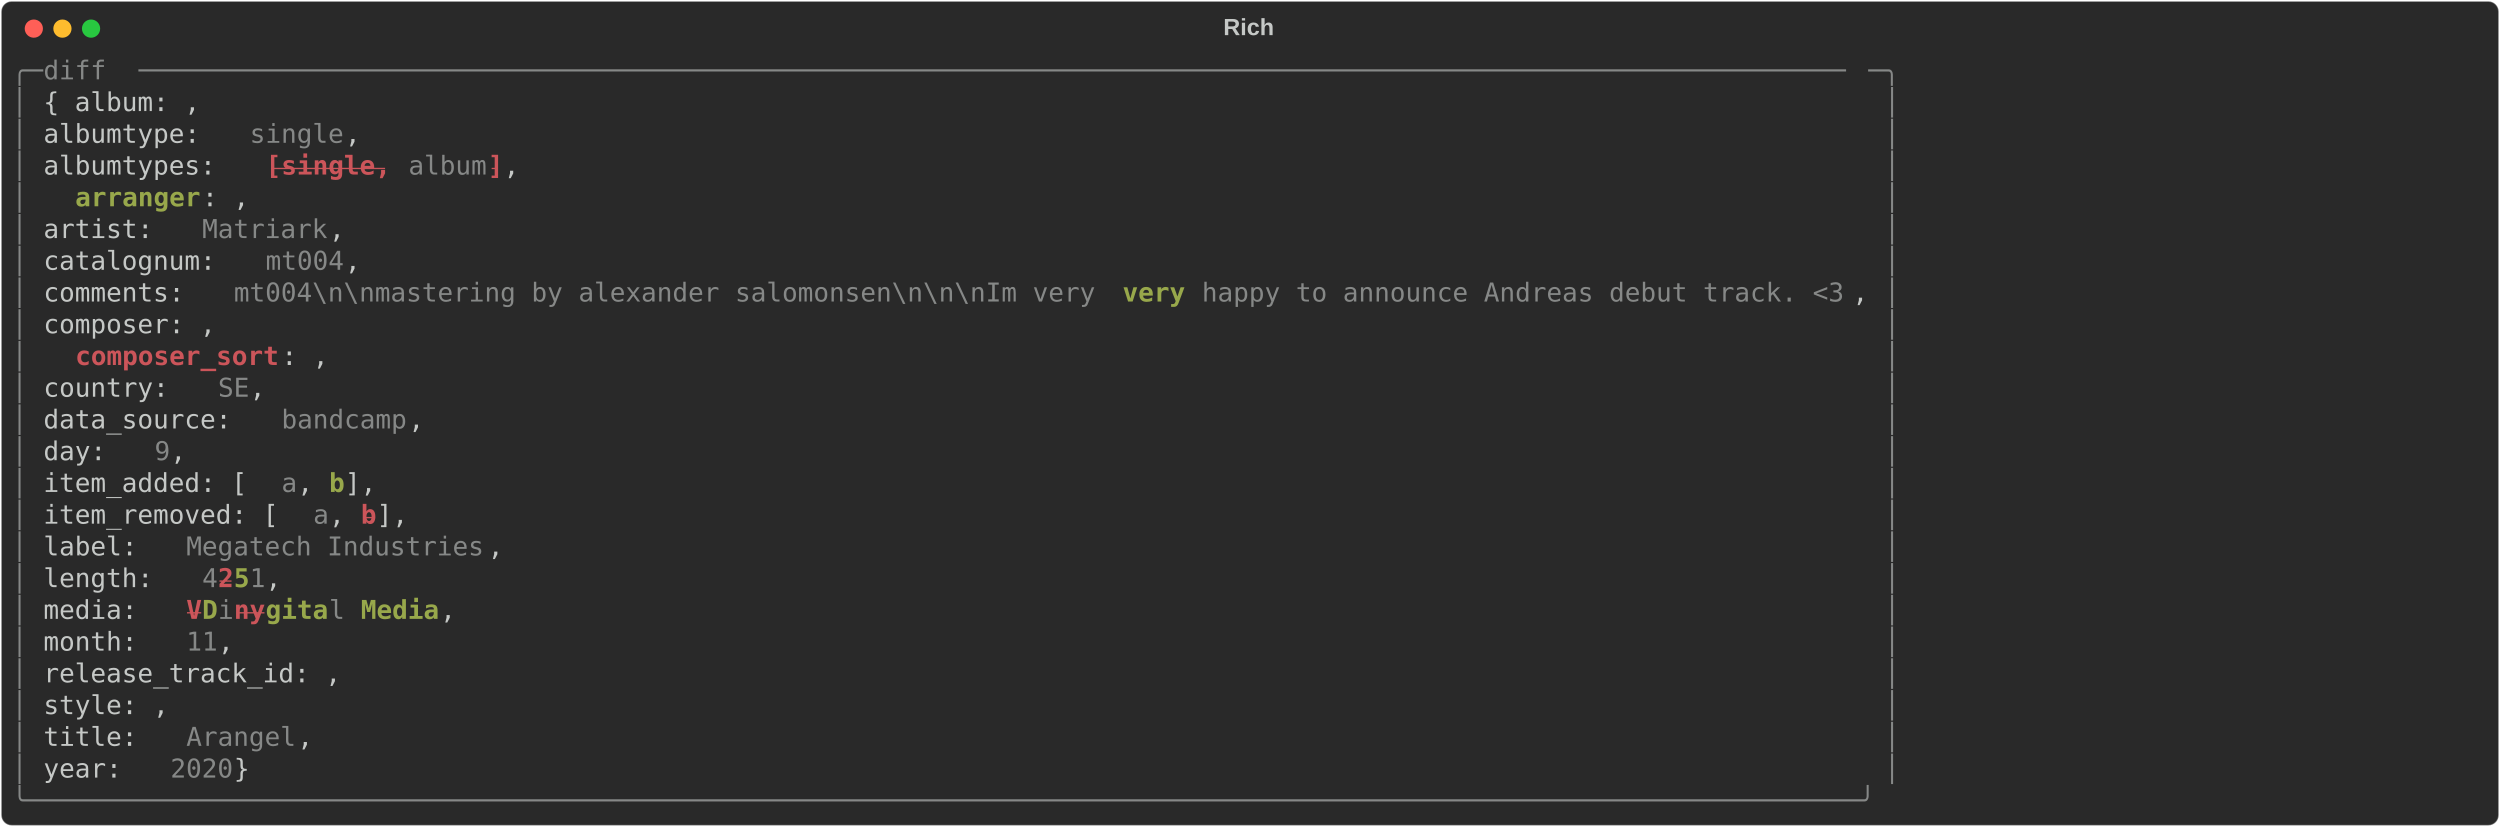
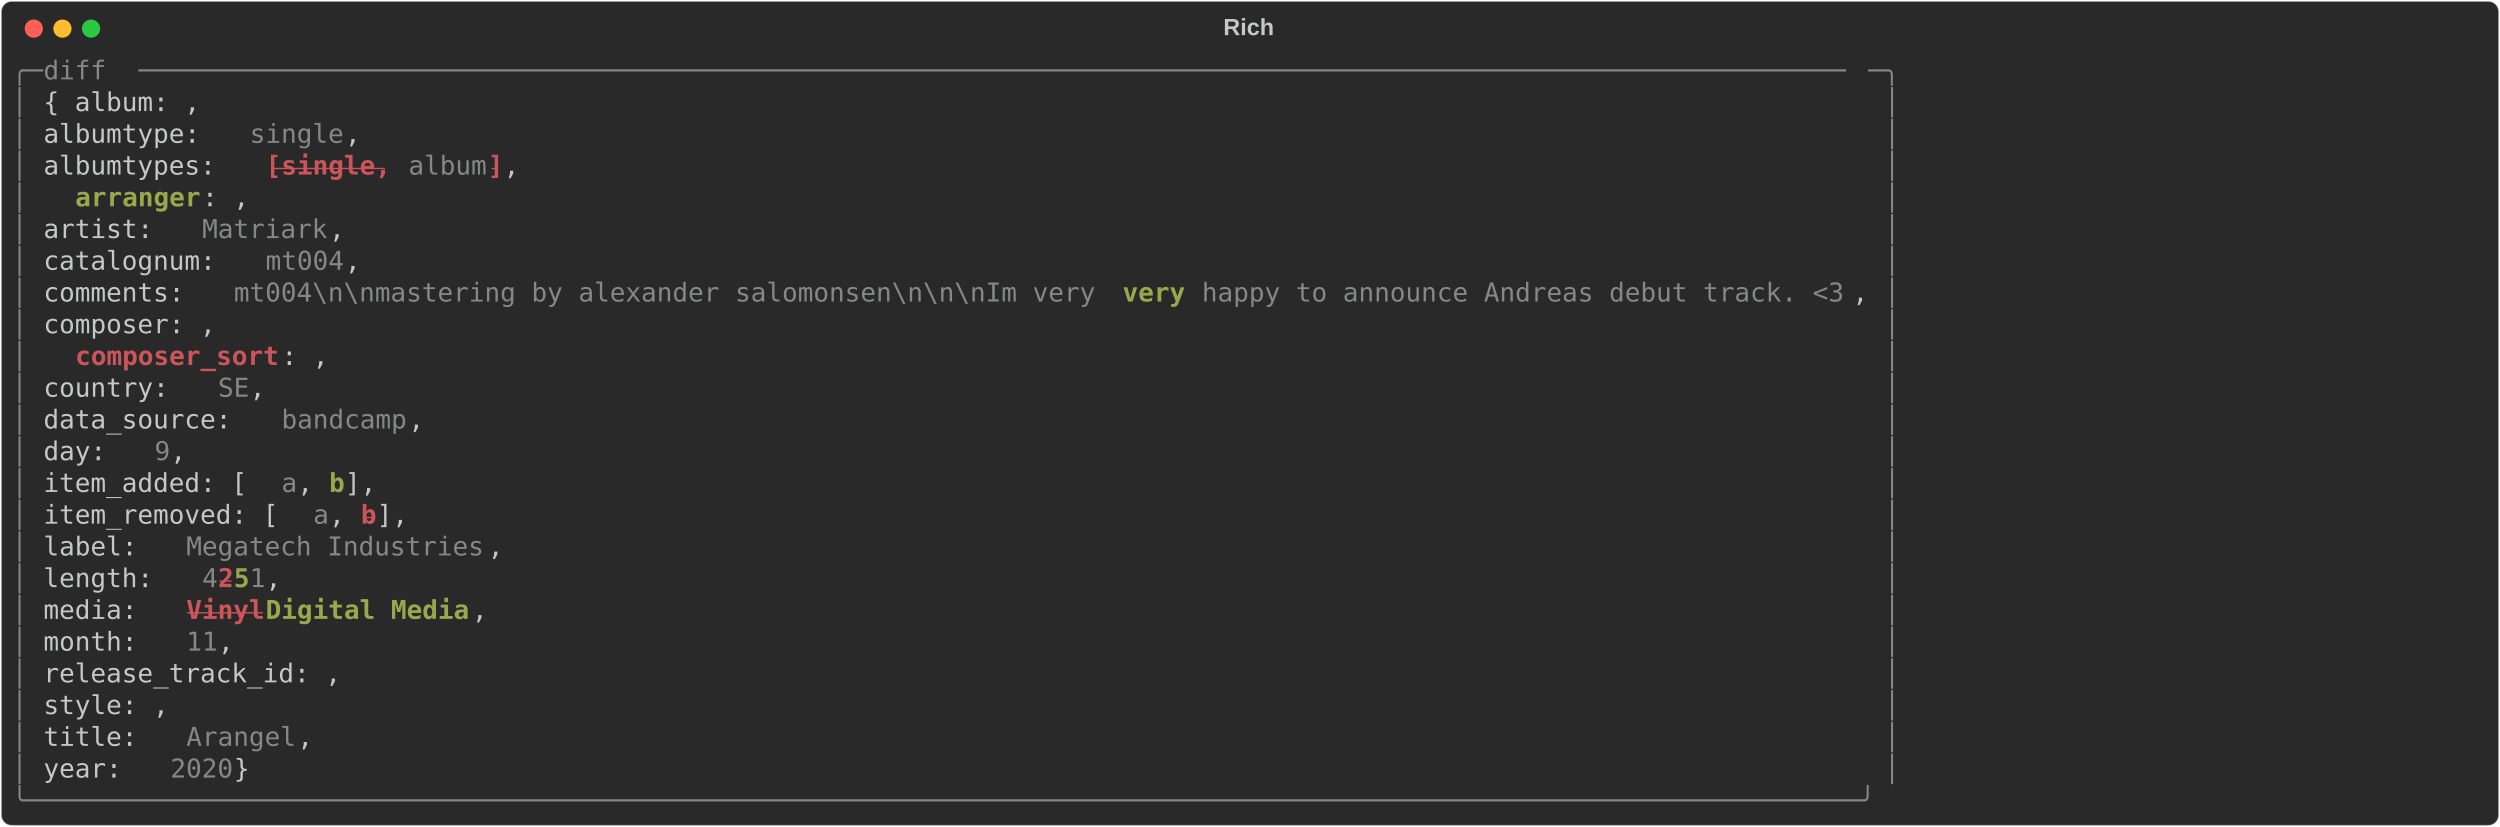
<svg xmlns="http://www.w3.org/2000/svg" class="rich-terminal" viewBox="0 0 1922 635.6">
  <style>

    @font-face {
        font-family: "Fira Code";
        src: local("FiraCode-Regular"),
                url("https://cdnjs.cloudflare.com/ajax/libs/firacode/6.2.0/woff2/FiraCode-Regular.woff2") format("woff2"),
                url("https://cdnjs.cloudflare.com/ajax/libs/firacode/6.2.0/woff/FiraCode-Regular.woff") format("woff");
        font-style: normal;
        font-weight: 400;
    }
    @font-face {
        font-family: "Fira Code";
        src: local("FiraCode-Bold"),
                url("https://cdnjs.cloudflare.com/ajax/libs/firacode/6.2.0/woff2/FiraCode-Bold.woff2") format("woff2"),
                url("https://cdnjs.cloudflare.com/ajax/libs/firacode/6.2.0/woff/FiraCode-Bold.woff") format("woff");
        font-style: bold;
        font-weight: 700;
    }

-     .terminal-2800484876-matrix {
+     .terminal-2988604349-matrix {
        font-family: Fira Code, monospace;
        font-size: 20px;
        line-height: 24.4px;
        font-variant-east-asian: full-width;
    }

-     .terminal-2800484876-title {
+     .terminal-2988604349-title {
        font-size: 18px;
        font-weight: bold;
        font-family: arial;
    }

-     .terminal-2800484876-r1 { fill: #868887 }
- .terminal-2800484876-r2 { fill: #c5c8c6 }
- .terminal-2800484876-r3 { fill: #cc555a;font-weight: bold;text-decoration: line-through; }
- .terminal-2800484876-r4 { fill: #98a84b;font-weight: bold }
- .terminal-2800484876-r5 { fill: #98a84b;font-weight: bold;text-decoration: underline; }
- .terminal-2800484876-r6 { fill: #cc555a;font-weight: bold }
+     .terminal-2988604349-r1 { fill: #868887 }
+ .terminal-2988604349-r2 { fill: #c5c8c6 }
+ .terminal-2988604349-r3 { fill: #cc555a;font-weight: bold;text-decoration: line-through; }
+ .terminal-2988604349-r4 { fill: #98a84b;font-weight: bold }
+ .terminal-2988604349-r5 { fill: #98a84b;font-weight: bold;text-decoration: underline; }
+ .terminal-2988604349-r6 { fill: #cc555a;font-weight: bold }
    </style>
  <defs>
-     <clipPath id="terminal-2800484876-clip-terminal">
+     <clipPath id="terminal-2988604349-clip-terminal">
      <rect x="0" y="0" width="1902.2" height="584.6" />
    </clipPath>
-     <clipPath id="terminal-2800484876-line-0">
+     <clipPath id="terminal-2988604349-line-0">
      <rect x="0" y="1.5" width="1903.2" height="24.65" />
    </clipPath>
-     <clipPath id="terminal-2800484876-line-1">
+     <clipPath id="terminal-2988604349-line-1">
      <rect x="0" y="25.9" width="1903.2" height="24.65" />
    </clipPath>
-     <clipPath id="terminal-2800484876-line-2">
+     <clipPath id="terminal-2988604349-line-2">
      <rect x="0" y="50.3" width="1903.2" height="24.65" />
    </clipPath>
-     <clipPath id="terminal-2800484876-line-3">
+     <clipPath id="terminal-2988604349-line-3">
      <rect x="0" y="74.7" width="1903.2" height="24.65" />
    </clipPath>
-     <clipPath id="terminal-2800484876-line-4">
+     <clipPath id="terminal-2988604349-line-4">
      <rect x="0" y="99.1" width="1903.2" height="24.65" />
    </clipPath>
-     <clipPath id="terminal-2800484876-line-5">
+     <clipPath id="terminal-2988604349-line-5">
      <rect x="0" y="123.5" width="1903.2" height="24.65" />
    </clipPath>
-     <clipPath id="terminal-2800484876-line-6">
+     <clipPath id="terminal-2988604349-line-6">
      <rect x="0" y="147.9" width="1903.2" height="24.65" />
    </clipPath>
-     <clipPath id="terminal-2800484876-line-7">
+     <clipPath id="terminal-2988604349-line-7">
      <rect x="0" y="172.3" width="1903.2" height="24.65" />
    </clipPath>
-     <clipPath id="terminal-2800484876-line-8">
+     <clipPath id="terminal-2988604349-line-8">
      <rect x="0" y="196.7" width="1903.2" height="24.65" />
    </clipPath>
-     <clipPath id="terminal-2800484876-line-9">
+     <clipPath id="terminal-2988604349-line-9">
      <rect x="0" y="221.1" width="1903.2" height="24.65" />
    </clipPath>
-     <clipPath id="terminal-2800484876-line-10">
+     <clipPath id="terminal-2988604349-line-10">
      <rect x="0" y="245.5" width="1903.2" height="24.65" />
    </clipPath>
-     <clipPath id="terminal-2800484876-line-11">
+     <clipPath id="terminal-2988604349-line-11">
      <rect x="0" y="269.9" width="1903.2" height="24.65" />
    </clipPath>
-     <clipPath id="terminal-2800484876-line-12">
+     <clipPath id="terminal-2988604349-line-12">
      <rect x="0" y="294.3" width="1903.2" height="24.65" />
    </clipPath>
-     <clipPath id="terminal-2800484876-line-13">
+     <clipPath id="terminal-2988604349-line-13">
      <rect x="0" y="318.7" width="1903.2" height="24.65" />
    </clipPath>
-     <clipPath id="terminal-2800484876-line-14">
+     <clipPath id="terminal-2988604349-line-14">
      <rect x="0" y="343.1" width="1903.2" height="24.65" />
    </clipPath>
-     <clipPath id="terminal-2800484876-line-15">
+     <clipPath id="terminal-2988604349-line-15">
      <rect x="0" y="367.5" width="1903.2" height="24.65" />
    </clipPath>
-     <clipPath id="terminal-2800484876-line-16">
+     <clipPath id="terminal-2988604349-line-16">
      <rect x="0" y="391.9" width="1903.2" height="24.65" />
    </clipPath>
-     <clipPath id="terminal-2800484876-line-17">
+     <clipPath id="terminal-2988604349-line-17">
      <rect x="0" y="416.3" width="1903.2" height="24.65" />
    </clipPath>
-     <clipPath id="terminal-2800484876-line-18">
+     <clipPath id="terminal-2988604349-line-18">
      <rect x="0" y="440.7" width="1903.2" height="24.65" />
    </clipPath>
-     <clipPath id="terminal-2800484876-line-19">
+     <clipPath id="terminal-2988604349-line-19">
      <rect x="0" y="465.1" width="1903.2" height="24.65" />
    </clipPath>
-     <clipPath id="terminal-2800484876-line-20">
+     <clipPath id="terminal-2988604349-line-20">
      <rect x="0" y="489.5" width="1903.2" height="24.65" />
    </clipPath>
-     <clipPath id="terminal-2800484876-line-21">
+     <clipPath id="terminal-2988604349-line-21">
      <rect x="0" y="513.9" width="1903.2" height="24.65" />
    </clipPath>
-     <clipPath id="terminal-2800484876-line-22">
+     <clipPath id="terminal-2988604349-line-22">
      <rect x="0" y="538.3" width="1903.2" height="24.65" />
    </clipPath>
  </defs>
  <rect fill="#292929" stroke="rgba(255,255,255,0.35)" stroke-width="1" x="1" y="1" width="1920" height="633.6" rx="8" />
-   <text class="terminal-2800484876-title" fill="#c5c8c6" text-anchor="middle" x="960" y="27">Rich</text>
+   <text class="terminal-2988604349-title" fill="#c5c8c6" text-anchor="middle" x="960" y="27">Rich</text>
  <g transform="translate(26,22)">
    <circle cx="0" cy="0" r="7" fill="#ff5f57" />
    <circle cx="22" cy="0" r="7" fill="#febc2e" />
    <circle cx="44" cy="0" r="7" fill="#28c840" />
  </g>
-   <g transform="translate(9, 41)" clip-path="url(#terminal-2800484876-clip-terminal)">
-     <g class="terminal-2800484876-matrix">
-       <text class="terminal-2800484876-r1" x="0" y="20" textLength="24.4" clip-path="url(#terminal-2800484876-line-0)">╭─</text>
-       <text class="terminal-2800484876-r1" x="24.4" y="20" textLength="73.2" clip-path="url(#terminal-2800484876-line-0)"> diff </text>
-       <text class="terminal-2800484876-r1" x="97.6" y="20" textLength="1329.8" clip-path="url(#terminal-2800484876-line-0)">─────────────────────────────────────────────────────────────────────────────────────────────────────────────</text>
-       <text class="terminal-2800484876-r1" x="1427.4" y="20" textLength="24.4" clip-path="url(#terminal-2800484876-line-0)">─╮</text>
-       <text class="terminal-2800484876-r2" x="1903.2" y="20" textLength="12.2" clip-path="url(#terminal-2800484876-line-0)">
- </text>
-       <text class="terminal-2800484876-r1" x="0" y="44.4" textLength="12.2" clip-path="url(#terminal-2800484876-line-1)">│</text>
-       <text class="terminal-2800484876-r2" x="24.4" y="44.4" textLength="122" clip-path="url(#terminal-2800484876-line-1)">{ album: ,</text>
-       <text class="terminal-2800484876-r1" x="1439.6" y="44.4" textLength="12.2" clip-path="url(#terminal-2800484876-line-1)">│</text>
-       <text class="terminal-2800484876-r2" x="1903.2" y="44.4" textLength="12.2" clip-path="url(#terminal-2800484876-line-1)">
- </text>
-       <text class="terminal-2800484876-r1" x="0" y="68.8" textLength="12.2" clip-path="url(#terminal-2800484876-line-2)">│</text>
-       <text class="terminal-2800484876-r2" x="24.4" y="68.8" textLength="158.6" clip-path="url(#terminal-2800484876-line-2)">  albumtype: </text>
-       <text class="terminal-2800484876-r1" x="183" y="68.8" textLength="73.2" clip-path="url(#terminal-2800484876-line-2)">single</text>
-       <text class="terminal-2800484876-r2" x="256.2" y="68.8" textLength="12.2" clip-path="url(#terminal-2800484876-line-2)">,</text>
-       <text class="terminal-2800484876-r1" x="1439.6" y="68.8" textLength="12.2" clip-path="url(#terminal-2800484876-line-2)">│</text>
-       <text class="terminal-2800484876-r2" x="1903.2" y="68.8" textLength="12.2" clip-path="url(#terminal-2800484876-line-2)">
- </text>
-       <text class="terminal-2800484876-r1" x="0" y="93.2" textLength="12.2" clip-path="url(#terminal-2800484876-line-3)">│</text>
-       <text class="terminal-2800484876-r2" x="24.4" y="93.2" textLength="170.8" clip-path="url(#terminal-2800484876-line-3)">  albumtypes: </text>
-       <text class="terminal-2800484876-r3" x="195.2" y="93.2" textLength="109.8" clip-path="url(#terminal-2800484876-line-3)">[single, </text>
-       <text class="terminal-2800484876-r1" x="305" y="93.2" textLength="61" clip-path="url(#terminal-2800484876-line-3)">album</text>
-       <text class="terminal-2800484876-r3" x="366" y="93.2" textLength="12.2" clip-path="url(#terminal-2800484876-line-3)">]</text>
-       <text class="terminal-2800484876-r2" x="378.2" y="93.2" textLength="12.2" clip-path="url(#terminal-2800484876-line-3)">,</text>
-       <text class="terminal-2800484876-r1" x="1439.6" y="93.2" textLength="12.2" clip-path="url(#terminal-2800484876-line-3)">│</text>
-       <text class="terminal-2800484876-r2" x="1903.2" y="93.2" textLength="12.2" clip-path="url(#terminal-2800484876-line-3)">
- </text>
-       <text class="terminal-2800484876-r1" x="0" y="117.6" textLength="12.2" clip-path="url(#terminal-2800484876-line-4)">│</text>
-       <text class="terminal-2800484876-r4" x="48.8" y="117.6" textLength="97.6" clip-path="url(#terminal-2800484876-line-4)">arranger</text>
-       <text class="terminal-2800484876-r2" x="146.4" y="117.6" textLength="36.6" clip-path="url(#terminal-2800484876-line-4)">: ,</text>
-       <text class="terminal-2800484876-r1" x="1439.6" y="117.6" textLength="12.2" clip-path="url(#terminal-2800484876-line-4)">│</text>
-       <text class="terminal-2800484876-r2" x="1903.2" y="117.6" textLength="12.2" clip-path="url(#terminal-2800484876-line-4)">
- </text>
-       <text class="terminal-2800484876-r1" x="0" y="142" textLength="12.2" clip-path="url(#terminal-2800484876-line-5)">│</text>
-       <text class="terminal-2800484876-r2" x="24.4" y="142" textLength="122" clip-path="url(#terminal-2800484876-line-5)">  artist: </text>
-       <text class="terminal-2800484876-r1" x="146.4" y="142" textLength="97.6" clip-path="url(#terminal-2800484876-line-5)">Matriark</text>
-       <text class="terminal-2800484876-r2" x="244" y="142" textLength="12.2" clip-path="url(#terminal-2800484876-line-5)">,</text>
-       <text class="terminal-2800484876-r1" x="1439.6" y="142" textLength="12.2" clip-path="url(#terminal-2800484876-line-5)">│</text>
-       <text class="terminal-2800484876-r2" x="1903.2" y="142" textLength="12.2" clip-path="url(#terminal-2800484876-line-5)">
- </text>
-       <text class="terminal-2800484876-r1" x="0" y="166.4" textLength="12.2" clip-path="url(#terminal-2800484876-line-6)">│</text>
-       <text class="terminal-2800484876-r2" x="24.4" y="166.4" textLength="170.8" clip-path="url(#terminal-2800484876-line-6)">  catalognum: </text>
-       <text class="terminal-2800484876-r1" x="195.2" y="166.4" textLength="61" clip-path="url(#terminal-2800484876-line-6)">mt004</text>
-       <text class="terminal-2800484876-r2" x="256.2" y="166.4" textLength="12.2" clip-path="url(#terminal-2800484876-line-6)">,</text>
-       <text class="terminal-2800484876-r1" x="1439.6" y="166.4" textLength="12.2" clip-path="url(#terminal-2800484876-line-6)">│</text>
-       <text class="terminal-2800484876-r2" x="1903.2" y="166.4" textLength="12.2" clip-path="url(#terminal-2800484876-line-6)">
- </text>
-       <text class="terminal-2800484876-r1" x="0" y="190.8" textLength="12.2" clip-path="url(#terminal-2800484876-line-7)">│</text>
-       <text class="terminal-2800484876-r2" x="24.4" y="190.8" textLength="146.4" clip-path="url(#terminal-2800484876-line-7)">  comments: </text>
-       <text class="terminal-2800484876-r1" x="170.8" y="190.8" textLength="683.2" clip-path="url(#terminal-2800484876-line-7)">mt004\n\nmastering by alexander salomonsen\n\n\nIm very </text>
-       <text class="terminal-2800484876-r4" x="854" y="190.8" textLength="48.8" clip-path="url(#terminal-2800484876-line-7)">very</text>
-       <text class="terminal-2800484876-r1" x="915" y="190.8" textLength="500.2" clip-path="url(#terminal-2800484876-line-7)">happy to announce Andreas debut track. &lt;3</text>
-       <text class="terminal-2800484876-r2" x="1415.2" y="190.8" textLength="12.2" clip-path="url(#terminal-2800484876-line-7)">,</text>
-       <text class="terminal-2800484876-r1" x="1439.6" y="190.8" textLength="12.2" clip-path="url(#terminal-2800484876-line-7)">│</text>
-       <text class="terminal-2800484876-r2" x="1903.2" y="190.8" textLength="12.2" clip-path="url(#terminal-2800484876-line-7)">
- </text>
-       <text class="terminal-2800484876-r1" x="0" y="215.2" textLength="12.2" clip-path="url(#terminal-2800484876-line-8)">│</text>
-       <text class="terminal-2800484876-r2" x="24.4" y="215.2" textLength="158.6" clip-path="url(#terminal-2800484876-line-8)">  composer: ,</text>
-       <text class="terminal-2800484876-r1" x="1439.6" y="215.2" textLength="12.2" clip-path="url(#terminal-2800484876-line-8)">│</text>
-       <text class="terminal-2800484876-r2" x="1903.2" y="215.2" textLength="12.2" clip-path="url(#terminal-2800484876-line-8)">
- </text>
-       <text class="terminal-2800484876-r1" x="0" y="239.6" textLength="12.2" clip-path="url(#terminal-2800484876-line-9)">│</text>
-       <text class="terminal-2800484876-r6" x="48.8" y="239.6" textLength="158.6" clip-path="url(#terminal-2800484876-line-9)">composer_sort</text>
-       <text class="terminal-2800484876-r2" x="207.4" y="239.6" textLength="36.6" clip-path="url(#terminal-2800484876-line-9)">: ,</text>
-       <text class="terminal-2800484876-r1" x="1439.6" y="239.6" textLength="12.2" clip-path="url(#terminal-2800484876-line-9)">│</text>
-       <text class="terminal-2800484876-r2" x="1903.2" y="239.6" textLength="12.2" clip-path="url(#terminal-2800484876-line-9)">
- </text>
-       <text class="terminal-2800484876-r1" x="0" y="264" textLength="12.2" clip-path="url(#terminal-2800484876-line-10)">│</text>
-       <text class="terminal-2800484876-r2" x="24.4" y="264" textLength="134.2" clip-path="url(#terminal-2800484876-line-10)">  country: </text>
-       <text class="terminal-2800484876-r1" x="158.6" y="264" textLength="24.4" clip-path="url(#terminal-2800484876-line-10)">SE</text>
-       <text class="terminal-2800484876-r2" x="183" y="264" textLength="12.2" clip-path="url(#terminal-2800484876-line-10)">,</text>
-       <text class="terminal-2800484876-r1" x="1439.6" y="264" textLength="12.2" clip-path="url(#terminal-2800484876-line-10)">│</text>
-       <text class="terminal-2800484876-r2" x="1903.2" y="264" textLength="12.2" clip-path="url(#terminal-2800484876-line-10)">
- </text>
-       <text class="terminal-2800484876-r1" x="0" y="288.4" textLength="12.2" clip-path="url(#terminal-2800484876-line-11)">│</text>
-       <text class="terminal-2800484876-r2" x="24.4" y="288.4" textLength="183" clip-path="url(#terminal-2800484876-line-11)">  data_source: </text>
-       <text class="terminal-2800484876-r1" x="207.4" y="288.4" textLength="97.6" clip-path="url(#terminal-2800484876-line-11)">bandcamp</text>
-       <text class="terminal-2800484876-r2" x="305" y="288.4" textLength="12.2" clip-path="url(#terminal-2800484876-line-11)">,</text>
-       <text class="terminal-2800484876-r1" x="1439.6" y="288.4" textLength="12.2" clip-path="url(#terminal-2800484876-line-11)">│</text>
-       <text class="terminal-2800484876-r2" x="1903.2" y="288.4" textLength="12.2" clip-path="url(#terminal-2800484876-line-11)">
- </text>
-       <text class="terminal-2800484876-r1" x="0" y="312.8" textLength="12.2" clip-path="url(#terminal-2800484876-line-12)">│</text>
-       <text class="terminal-2800484876-r2" x="24.4" y="312.8" textLength="85.4" clip-path="url(#terminal-2800484876-line-12)">  day: </text>
-       <text class="terminal-2800484876-r1" x="109.8" y="312.8" textLength="12.2" clip-path="url(#terminal-2800484876-line-12)">9</text>
-       <text class="terminal-2800484876-r2" x="122" y="312.8" textLength="12.2" clip-path="url(#terminal-2800484876-line-12)">,</text>
-       <text class="terminal-2800484876-r1" x="1439.6" y="312.8" textLength="12.2" clip-path="url(#terminal-2800484876-line-12)">│</text>
-       <text class="terminal-2800484876-r2" x="1903.2" y="312.8" textLength="12.2" clip-path="url(#terminal-2800484876-line-12)">
- </text>
-       <text class="terminal-2800484876-r1" x="0" y="337.2" textLength="12.2" clip-path="url(#terminal-2800484876-line-13)">│</text>
-       <text class="terminal-2800484876-r2" x="24.4" y="337.2" textLength="183" clip-path="url(#terminal-2800484876-line-13)">  item_added: [</text>
-       <text class="terminal-2800484876-r1" x="207.4" y="337.2" textLength="12.2" clip-path="url(#terminal-2800484876-line-13)">a</text>
-       <text class="terminal-2800484876-r2" x="219.6" y="337.2" textLength="24.4" clip-path="url(#terminal-2800484876-line-13)">, </text>
-       <text class="terminal-2800484876-r4" x="244" y="337.2" textLength="12.2" clip-path="url(#terminal-2800484876-line-13)">b</text>
-       <text class="terminal-2800484876-r2" x="256.2" y="337.2" textLength="24.4" clip-path="url(#terminal-2800484876-line-13)">],</text>
-       <text class="terminal-2800484876-r1" x="1439.6" y="337.2" textLength="12.2" clip-path="url(#terminal-2800484876-line-13)">│</text>
-       <text class="terminal-2800484876-r2" x="1903.2" y="337.2" textLength="12.2" clip-path="url(#terminal-2800484876-line-13)">
- </text>
-       <text class="terminal-2800484876-r1" x="0" y="361.6" textLength="12.2" clip-path="url(#terminal-2800484876-line-14)">│</text>
-       <text class="terminal-2800484876-r2" x="24.4" y="361.6" textLength="207.4" clip-path="url(#terminal-2800484876-line-14)">  item_removed: [</text>
-       <text class="terminal-2800484876-r1" x="231.8" y="361.6" textLength="12.2" clip-path="url(#terminal-2800484876-line-14)">a</text>
-       <text class="terminal-2800484876-r2" x="244" y="361.6" textLength="24.4" clip-path="url(#terminal-2800484876-line-14)">, </text>
-       <text class="terminal-2800484876-r3" x="268.4" y="361.6" textLength="12.2" clip-path="url(#terminal-2800484876-line-14)">b</text>
-       <text class="terminal-2800484876-r2" x="280.6" y="361.6" textLength="24.4" clip-path="url(#terminal-2800484876-line-14)">],</text>
-       <text class="terminal-2800484876-r1" x="1439.6" y="361.6" textLength="12.2" clip-path="url(#terminal-2800484876-line-14)">│</text>
-       <text class="terminal-2800484876-r2" x="1903.2" y="361.6" textLength="12.2" clip-path="url(#terminal-2800484876-line-14)">
- </text>
-       <text class="terminal-2800484876-r1" x="0" y="386" textLength="12.2" clip-path="url(#terminal-2800484876-line-15)">│</text>
-       <text class="terminal-2800484876-r2" x="24.4" y="386" textLength="109.8" clip-path="url(#terminal-2800484876-line-15)">  label: </text>
-       <text class="terminal-2800484876-r1" x="134.2" y="386" textLength="231.8" clip-path="url(#terminal-2800484876-line-15)">Megatech Industries</text>
-       <text class="terminal-2800484876-r2" x="366" y="386" textLength="12.2" clip-path="url(#terminal-2800484876-line-15)">,</text>
-       <text class="terminal-2800484876-r1" x="1439.6" y="386" textLength="12.2" clip-path="url(#terminal-2800484876-line-15)">│</text>
-       <text class="terminal-2800484876-r2" x="1903.2" y="386" textLength="12.2" clip-path="url(#terminal-2800484876-line-15)">
- </text>
-       <text class="terminal-2800484876-r1" x="0" y="410.4" textLength="12.2" clip-path="url(#terminal-2800484876-line-16)">│</text>
-       <text class="terminal-2800484876-r2" x="24.4" y="410.4" textLength="122" clip-path="url(#terminal-2800484876-line-16)">  length: </text>
-       <text class="terminal-2800484876-r1" x="146.4" y="410.4" textLength="12.2" clip-path="url(#terminal-2800484876-line-16)">4</text>
-       <text class="terminal-2800484876-r3" x="158.6" y="410.4" textLength="12.2" clip-path="url(#terminal-2800484876-line-16)">2</text>
-       <text class="terminal-2800484876-r4" x="170.8" y="410.4" textLength="12.2" clip-path="url(#terminal-2800484876-line-16)">5</text>
-       <text class="terminal-2800484876-r1" x="183" y="410.4" textLength="12.2" clip-path="url(#terminal-2800484876-line-16)">1</text>
-       <text class="terminal-2800484876-r2" x="195.2" y="410.4" textLength="12.2" clip-path="url(#terminal-2800484876-line-16)">,</text>
-       <text class="terminal-2800484876-r1" x="1439.6" y="410.4" textLength="12.2" clip-path="url(#terminal-2800484876-line-16)">│</text>
-       <text class="terminal-2800484876-r2" x="1903.2" y="410.4" textLength="12.2" clip-path="url(#terminal-2800484876-line-16)">
- </text>
-       <text class="terminal-2800484876-r1" x="0" y="434.8" textLength="12.2" clip-path="url(#terminal-2800484876-line-17)">│</text>
-       <text class="terminal-2800484876-r2" x="24.4" y="434.8" textLength="109.8" clip-path="url(#terminal-2800484876-line-17)">  media: </text>
-       <text class="terminal-2800484876-r3" x="134.2" y="434.8" textLength="12.2" clip-path="url(#terminal-2800484876-line-17)">V</text>
-       <text class="terminal-2800484876-r4" x="146.4" y="434.8" textLength="12.2" clip-path="url(#terminal-2800484876-line-17)">D</text>
-       <text class="terminal-2800484876-r1" x="158.6" y="434.8" textLength="12.2" clip-path="url(#terminal-2800484876-line-17)">i</text>
-       <text class="terminal-2800484876-r3" x="170.8" y="434.8" textLength="24.4" clip-path="url(#terminal-2800484876-line-17)">ny</text>
-       <text class="terminal-2800484876-r4" x="195.2" y="434.8" textLength="48.8" clip-path="url(#terminal-2800484876-line-17)">gita</text>
-       <text class="terminal-2800484876-r1" x="244" y="434.8" textLength="12.2" clip-path="url(#terminal-2800484876-line-17)">l</text>
-       <text class="terminal-2800484876-r4" x="268.4" y="434.8" textLength="61" clip-path="url(#terminal-2800484876-line-17)">Media</text>
-       <text class="terminal-2800484876-r2" x="329.4" y="434.8" textLength="12.2" clip-path="url(#terminal-2800484876-line-17)">,</text>
-       <text class="terminal-2800484876-r1" x="1439.6" y="434.8" textLength="12.2" clip-path="url(#terminal-2800484876-line-17)">│</text>
-       <text class="terminal-2800484876-r2" x="1903.2" y="434.8" textLength="12.2" clip-path="url(#terminal-2800484876-line-17)">
- </text>
-       <text class="terminal-2800484876-r1" x="0" y="459.2" textLength="12.2" clip-path="url(#terminal-2800484876-line-18)">│</text>
-       <text class="terminal-2800484876-r2" x="24.4" y="459.2" textLength="109.8" clip-path="url(#terminal-2800484876-line-18)">  month: </text>
-       <text class="terminal-2800484876-r1" x="134.2" y="459.2" textLength="24.4" clip-path="url(#terminal-2800484876-line-18)">11</text>
-       <text class="terminal-2800484876-r2" x="158.6" y="459.2" textLength="12.2" clip-path="url(#terminal-2800484876-line-18)">,</text>
-       <text class="terminal-2800484876-r1" x="1439.6" y="459.2" textLength="12.2" clip-path="url(#terminal-2800484876-line-18)">│</text>
-       <text class="terminal-2800484876-r2" x="1903.2" y="459.2" textLength="12.2" clip-path="url(#terminal-2800484876-line-18)">
- </text>
-       <text class="terminal-2800484876-r1" x="0" y="483.6" textLength="12.2" clip-path="url(#terminal-2800484876-line-19)">│</text>
-       <text class="terminal-2800484876-r2" x="24.4" y="483.6" textLength="256.2" clip-path="url(#terminal-2800484876-line-19)">  release_track_id: ,</text>
-       <text class="terminal-2800484876-r1" x="1439.6" y="483.6" textLength="12.2" clip-path="url(#terminal-2800484876-line-19)">│</text>
-       <text class="terminal-2800484876-r2" x="1903.2" y="483.6" textLength="12.2" clip-path="url(#terminal-2800484876-line-19)">
- </text>
-       <text class="terminal-2800484876-r1" x="0" y="508" textLength="12.2" clip-path="url(#terminal-2800484876-line-20)">│</text>
-       <text class="terminal-2800484876-r2" x="24.4" y="508" textLength="122" clip-path="url(#terminal-2800484876-line-20)">  style: ,</text>
-       <text class="terminal-2800484876-r1" x="1439.6" y="508" textLength="12.2" clip-path="url(#terminal-2800484876-line-20)">│</text>
-       <text class="terminal-2800484876-r2" x="1903.2" y="508" textLength="12.2" clip-path="url(#terminal-2800484876-line-20)">
- </text>
-       <text class="terminal-2800484876-r1" x="0" y="532.4" textLength="12.2" clip-path="url(#terminal-2800484876-line-21)">│</text>
-       <text class="terminal-2800484876-r2" x="24.4" y="532.4" textLength="109.8" clip-path="url(#terminal-2800484876-line-21)">  title: </text>
-       <text class="terminal-2800484876-r1" x="134.2" y="532.4" textLength="85.4" clip-path="url(#terminal-2800484876-line-21)">Arangel</text>
-       <text class="terminal-2800484876-r2" x="219.6" y="532.4" textLength="12.2" clip-path="url(#terminal-2800484876-line-21)">,</text>
-       <text class="terminal-2800484876-r1" x="1439.6" y="532.4" textLength="12.2" clip-path="url(#terminal-2800484876-line-21)">│</text>
-       <text class="terminal-2800484876-r2" x="1903.2" y="532.4" textLength="12.2" clip-path="url(#terminal-2800484876-line-21)">
- </text>
-       <text class="terminal-2800484876-r1" x="0" y="556.8" textLength="12.2" clip-path="url(#terminal-2800484876-line-22)">│</text>
-       <text class="terminal-2800484876-r2" x="24.4" y="556.8" textLength="97.6" clip-path="url(#terminal-2800484876-line-22)">  year: </text>
-       <text class="terminal-2800484876-r1" x="122" y="556.8" textLength="48.8" clip-path="url(#terminal-2800484876-line-22)">2020</text>
-       <text class="terminal-2800484876-r2" x="170.8" y="556.8" textLength="12.2" clip-path="url(#terminal-2800484876-line-22)">}</text>
-       <text class="terminal-2800484876-r1" x="1439.6" y="556.8" textLength="12.2" clip-path="url(#terminal-2800484876-line-22)">│</text>
-       <text class="terminal-2800484876-r2" x="1903.2" y="556.8" textLength="12.2" clip-path="url(#terminal-2800484876-line-22)">
- </text>
-       <text class="terminal-2800484876-r1" x="0" y="581.2" textLength="1451.8" clip-path="url(#terminal-2800484876-line-23)">╰─────────────────────────────────────────────────────────────────────────────────────────────────────────────────────╯</text>
-       <text class="terminal-2800484876-r2" x="1903.2" y="581.2" textLength="12.2" clip-path="url(#terminal-2800484876-line-23)">
+   <g transform="translate(9, 41)" clip-path="url(#terminal-2988604349-clip-terminal)">
+     <g class="terminal-2988604349-matrix">
+       <text class="terminal-2988604349-r1" x="0" y="20" textLength="24.4" clip-path="url(#terminal-2988604349-line-0)">╭─</text>
+       <text class="terminal-2988604349-r1" x="24.4" y="20" textLength="73.2" clip-path="url(#terminal-2988604349-line-0)"> diff </text>
+       <text class="terminal-2988604349-r1" x="97.6" y="20" textLength="1329.8" clip-path="url(#terminal-2988604349-line-0)">─────────────────────────────────────────────────────────────────────────────────────────────────────────────</text>
+       <text class="terminal-2988604349-r1" x="1427.4" y="20" textLength="24.4" clip-path="url(#terminal-2988604349-line-0)">─╮</text>
+       <text class="terminal-2988604349-r2" x="1903.2" y="20" textLength="12.2" clip-path="url(#terminal-2988604349-line-0)">
+ </text>
+       <text class="terminal-2988604349-r1" x="0" y="44.4" textLength="12.2" clip-path="url(#terminal-2988604349-line-1)">│</text>
+       <text class="terminal-2988604349-r2" x="24.4" y="44.4" textLength="122" clip-path="url(#terminal-2988604349-line-1)">{ album: ,</text>
+       <text class="terminal-2988604349-r1" x="1439.6" y="44.4" textLength="12.2" clip-path="url(#terminal-2988604349-line-1)">│</text>
+       <text class="terminal-2988604349-r2" x="1903.2" y="44.4" textLength="12.2" clip-path="url(#terminal-2988604349-line-1)">
+ </text>
+       <text class="terminal-2988604349-r1" x="0" y="68.8" textLength="12.2" clip-path="url(#terminal-2988604349-line-2)">│</text>
+       <text class="terminal-2988604349-r2" x="24.4" y="68.8" textLength="158.6" clip-path="url(#terminal-2988604349-line-2)">  albumtype: </text>
+       <text class="terminal-2988604349-r1" x="183" y="68.8" textLength="73.2" clip-path="url(#terminal-2988604349-line-2)">single</text>
+       <text class="terminal-2988604349-r2" x="256.2" y="68.8" textLength="12.2" clip-path="url(#terminal-2988604349-line-2)">,</text>
+       <text class="terminal-2988604349-r1" x="1439.6" y="68.8" textLength="12.2" clip-path="url(#terminal-2988604349-line-2)">│</text>
+       <text class="terminal-2988604349-r2" x="1903.2" y="68.8" textLength="12.2" clip-path="url(#terminal-2988604349-line-2)">
+ </text>
+       <text class="terminal-2988604349-r1" x="0" y="93.2" textLength="12.2" clip-path="url(#terminal-2988604349-line-3)">│</text>
+       <text class="terminal-2988604349-r2" x="24.4" y="93.2" textLength="170.8" clip-path="url(#terminal-2988604349-line-3)">  albumtypes: </text>
+       <text class="terminal-2988604349-r3" x="195.2" y="93.2" textLength="109.8" clip-path="url(#terminal-2988604349-line-3)">[single, </text>
+       <text class="terminal-2988604349-r1" x="305" y="93.2" textLength="61" clip-path="url(#terminal-2988604349-line-3)">album</text>
+       <text class="terminal-2988604349-r3" x="366" y="93.2" textLength="12.2" clip-path="url(#terminal-2988604349-line-3)">]</text>
+       <text class="terminal-2988604349-r2" x="378.2" y="93.2" textLength="12.2" clip-path="url(#terminal-2988604349-line-3)">,</text>
+       <text class="terminal-2988604349-r1" x="1439.6" y="93.2" textLength="12.2" clip-path="url(#terminal-2988604349-line-3)">│</text>
+       <text class="terminal-2988604349-r2" x="1903.2" y="93.2" textLength="12.2" clip-path="url(#terminal-2988604349-line-3)">
+ </text>
+       <text class="terminal-2988604349-r1" x="0" y="117.6" textLength="12.2" clip-path="url(#terminal-2988604349-line-4)">│</text>
+       <text class="terminal-2988604349-r4" x="48.8" y="117.6" textLength="97.6" clip-path="url(#terminal-2988604349-line-4)">arranger</text>
+       <text class="terminal-2988604349-r2" x="146.4" y="117.6" textLength="36.6" clip-path="url(#terminal-2988604349-line-4)">: ,</text>
+       <text class="terminal-2988604349-r1" x="1439.6" y="117.6" textLength="12.2" clip-path="url(#terminal-2988604349-line-4)">│</text>
+       <text class="terminal-2988604349-r2" x="1903.2" y="117.6" textLength="12.2" clip-path="url(#terminal-2988604349-line-4)">
+ </text>
+       <text class="terminal-2988604349-r1" x="0" y="142" textLength="12.2" clip-path="url(#terminal-2988604349-line-5)">│</text>
+       <text class="terminal-2988604349-r2" x="24.4" y="142" textLength="122" clip-path="url(#terminal-2988604349-line-5)">  artist: </text>
+       <text class="terminal-2988604349-r1" x="146.4" y="142" textLength="97.6" clip-path="url(#terminal-2988604349-line-5)">Matriark</text>
+       <text class="terminal-2988604349-r2" x="244" y="142" textLength="12.2" clip-path="url(#terminal-2988604349-line-5)">,</text>
+       <text class="terminal-2988604349-r1" x="1439.6" y="142" textLength="12.2" clip-path="url(#terminal-2988604349-line-5)">│</text>
+       <text class="terminal-2988604349-r2" x="1903.2" y="142" textLength="12.2" clip-path="url(#terminal-2988604349-line-5)">
+ </text>
+       <text class="terminal-2988604349-r1" x="0" y="166.4" textLength="12.2" clip-path="url(#terminal-2988604349-line-6)">│</text>
+       <text class="terminal-2988604349-r2" x="24.4" y="166.4" textLength="170.8" clip-path="url(#terminal-2988604349-line-6)">  catalognum: </text>
+       <text class="terminal-2988604349-r1" x="195.2" y="166.4" textLength="61" clip-path="url(#terminal-2988604349-line-6)">mt004</text>
+       <text class="terminal-2988604349-r2" x="256.2" y="166.4" textLength="12.2" clip-path="url(#terminal-2988604349-line-6)">,</text>
+       <text class="terminal-2988604349-r1" x="1439.6" y="166.4" textLength="12.2" clip-path="url(#terminal-2988604349-line-6)">│</text>
+       <text class="terminal-2988604349-r2" x="1903.2" y="166.4" textLength="12.2" clip-path="url(#terminal-2988604349-line-6)">
+ </text>
+       <text class="terminal-2988604349-r1" x="0" y="190.8" textLength="12.2" clip-path="url(#terminal-2988604349-line-7)">│</text>
+       <text class="terminal-2988604349-r2" x="24.4" y="190.8" textLength="146.4" clip-path="url(#terminal-2988604349-line-7)">  comments: </text>
+       <text class="terminal-2988604349-r1" x="170.8" y="190.8" textLength="683.2" clip-path="url(#terminal-2988604349-line-7)">mt004\n\nmastering by alexander salomonsen\n\n\nIm very </text>
+       <text class="terminal-2988604349-r4" x="854" y="190.8" textLength="48.8" clip-path="url(#terminal-2988604349-line-7)">very</text>
+       <text class="terminal-2988604349-r1" x="915" y="190.8" textLength="500.2" clip-path="url(#terminal-2988604349-line-7)">happy to announce Andreas debut track. &lt;3</text>
+       <text class="terminal-2988604349-r2" x="1415.2" y="190.8" textLength="12.2" clip-path="url(#terminal-2988604349-line-7)">,</text>
+       <text class="terminal-2988604349-r1" x="1439.6" y="190.8" textLength="12.2" clip-path="url(#terminal-2988604349-line-7)">│</text>
+       <text class="terminal-2988604349-r2" x="1903.2" y="190.8" textLength="12.2" clip-path="url(#terminal-2988604349-line-7)">
+ </text>
+       <text class="terminal-2988604349-r1" x="0" y="215.2" textLength="12.2" clip-path="url(#terminal-2988604349-line-8)">│</text>
+       <text class="terminal-2988604349-r2" x="24.4" y="215.2" textLength="158.6" clip-path="url(#terminal-2988604349-line-8)">  composer: ,</text>
+       <text class="terminal-2988604349-r1" x="1439.6" y="215.2" textLength="12.2" clip-path="url(#terminal-2988604349-line-8)">│</text>
+       <text class="terminal-2988604349-r2" x="1903.2" y="215.2" textLength="12.2" clip-path="url(#terminal-2988604349-line-8)">
+ </text>
+       <text class="terminal-2988604349-r1" x="0" y="239.6" textLength="12.2" clip-path="url(#terminal-2988604349-line-9)">│</text>
+       <text class="terminal-2988604349-r6" x="48.8" y="239.6" textLength="158.6" clip-path="url(#terminal-2988604349-line-9)">composer_sort</text>
+       <text class="terminal-2988604349-r2" x="207.4" y="239.6" textLength="36.6" clip-path="url(#terminal-2988604349-line-9)">: ,</text>
+       <text class="terminal-2988604349-r1" x="1439.6" y="239.6" textLength="12.2" clip-path="url(#terminal-2988604349-line-9)">│</text>
+       <text class="terminal-2988604349-r2" x="1903.2" y="239.6" textLength="12.2" clip-path="url(#terminal-2988604349-line-9)">
+ </text>
+       <text class="terminal-2988604349-r1" x="0" y="264" textLength="12.2" clip-path="url(#terminal-2988604349-line-10)">│</text>
+       <text class="terminal-2988604349-r2" x="24.4" y="264" textLength="134.2" clip-path="url(#terminal-2988604349-line-10)">  country: </text>
+       <text class="terminal-2988604349-r1" x="158.6" y="264" textLength="24.4" clip-path="url(#terminal-2988604349-line-10)">SE</text>
+       <text class="terminal-2988604349-r2" x="183" y="264" textLength="12.2" clip-path="url(#terminal-2988604349-line-10)">,</text>
+       <text class="terminal-2988604349-r1" x="1439.6" y="264" textLength="12.2" clip-path="url(#terminal-2988604349-line-10)">│</text>
+       <text class="terminal-2988604349-r2" x="1903.2" y="264" textLength="12.2" clip-path="url(#terminal-2988604349-line-10)">
+ </text>
+       <text class="terminal-2988604349-r1" x="0" y="288.4" textLength="12.2" clip-path="url(#terminal-2988604349-line-11)">│</text>
+       <text class="terminal-2988604349-r2" x="24.4" y="288.4" textLength="183" clip-path="url(#terminal-2988604349-line-11)">  data_source: </text>
+       <text class="terminal-2988604349-r1" x="207.4" y="288.4" textLength="97.6" clip-path="url(#terminal-2988604349-line-11)">bandcamp</text>
+       <text class="terminal-2988604349-r2" x="305" y="288.4" textLength="12.2" clip-path="url(#terminal-2988604349-line-11)">,</text>
+       <text class="terminal-2988604349-r1" x="1439.6" y="288.4" textLength="12.2" clip-path="url(#terminal-2988604349-line-11)">│</text>
+       <text class="terminal-2988604349-r2" x="1903.2" y="288.4" textLength="12.2" clip-path="url(#terminal-2988604349-line-11)">
+ </text>
+       <text class="terminal-2988604349-r1" x="0" y="312.8" textLength="12.2" clip-path="url(#terminal-2988604349-line-12)">│</text>
+       <text class="terminal-2988604349-r2" x="24.4" y="312.8" textLength="85.4" clip-path="url(#terminal-2988604349-line-12)">  day: </text>
+       <text class="terminal-2988604349-r1" x="109.8" y="312.8" textLength="12.2" clip-path="url(#terminal-2988604349-line-12)">9</text>
+       <text class="terminal-2988604349-r2" x="122" y="312.8" textLength="12.2" clip-path="url(#terminal-2988604349-line-12)">,</text>
+       <text class="terminal-2988604349-r1" x="1439.6" y="312.8" textLength="12.2" clip-path="url(#terminal-2988604349-line-12)">│</text>
+       <text class="terminal-2988604349-r2" x="1903.2" y="312.8" textLength="12.2" clip-path="url(#terminal-2988604349-line-12)">
+ </text>
+       <text class="terminal-2988604349-r1" x="0" y="337.2" textLength="12.2" clip-path="url(#terminal-2988604349-line-13)">│</text>
+       <text class="terminal-2988604349-r2" x="24.4" y="337.2" textLength="183" clip-path="url(#terminal-2988604349-line-13)">  item_added: [</text>
+       <text class="terminal-2988604349-r1" x="207.4" y="337.2" textLength="12.2" clip-path="url(#terminal-2988604349-line-13)">a</text>
+       <text class="terminal-2988604349-r2" x="219.6" y="337.2" textLength="24.4" clip-path="url(#terminal-2988604349-line-13)">, </text>
+       <text class="terminal-2988604349-r4" x="244" y="337.2" textLength="12.2" clip-path="url(#terminal-2988604349-line-13)">b</text>
+       <text class="terminal-2988604349-r2" x="256.2" y="337.2" textLength="24.4" clip-path="url(#terminal-2988604349-line-13)">],</text>
+       <text class="terminal-2988604349-r1" x="1439.6" y="337.2" textLength="12.2" clip-path="url(#terminal-2988604349-line-13)">│</text>
+       <text class="terminal-2988604349-r2" x="1903.2" y="337.2" textLength="12.2" clip-path="url(#terminal-2988604349-line-13)">
+ </text>
+       <text class="terminal-2988604349-r1" x="0" y="361.6" textLength="12.2" clip-path="url(#terminal-2988604349-line-14)">│</text>
+       <text class="terminal-2988604349-r2" x="24.4" y="361.6" textLength="207.4" clip-path="url(#terminal-2988604349-line-14)">  item_removed: [</text>
+       <text class="terminal-2988604349-r1" x="231.8" y="361.6" textLength="12.2" clip-path="url(#terminal-2988604349-line-14)">a</text>
+       <text class="terminal-2988604349-r2" x="244" y="361.6" textLength="24.4" clip-path="url(#terminal-2988604349-line-14)">, </text>
+       <text class="terminal-2988604349-r3" x="268.4" y="361.6" textLength="12.2" clip-path="url(#terminal-2988604349-line-14)">b</text>
+       <text class="terminal-2988604349-r2" x="280.6" y="361.6" textLength="24.4" clip-path="url(#terminal-2988604349-line-14)">],</text>
+       <text class="terminal-2988604349-r1" x="1439.6" y="361.6" textLength="12.2" clip-path="url(#terminal-2988604349-line-14)">│</text>
+       <text class="terminal-2988604349-r2" x="1903.2" y="361.6" textLength="12.2" clip-path="url(#terminal-2988604349-line-14)">
+ </text>
+       <text class="terminal-2988604349-r1" x="0" y="386" textLength="12.2" clip-path="url(#terminal-2988604349-line-15)">│</text>
+       <text class="terminal-2988604349-r2" x="24.4" y="386" textLength="109.8" clip-path="url(#terminal-2988604349-line-15)">  label: </text>
+       <text class="terminal-2988604349-r1" x="134.2" y="386" textLength="231.8" clip-path="url(#terminal-2988604349-line-15)">Megatech Industries</text>
+       <text class="terminal-2988604349-r2" x="366" y="386" textLength="12.2" clip-path="url(#terminal-2988604349-line-15)">,</text>
+       <text class="terminal-2988604349-r1" x="1439.6" y="386" textLength="12.2" clip-path="url(#terminal-2988604349-line-15)">│</text>
+       <text class="terminal-2988604349-r2" x="1903.2" y="386" textLength="12.2" clip-path="url(#terminal-2988604349-line-15)">
+ </text>
+       <text class="terminal-2988604349-r1" x="0" y="410.4" textLength="12.2" clip-path="url(#terminal-2988604349-line-16)">│</text>
+       <text class="terminal-2988604349-r2" x="24.4" y="410.4" textLength="122" clip-path="url(#terminal-2988604349-line-16)">  length: </text>
+       <text class="terminal-2988604349-r1" x="146.4" y="410.4" textLength="12.2" clip-path="url(#terminal-2988604349-line-16)">4</text>
+       <text class="terminal-2988604349-r3" x="158.6" y="410.4" textLength="12.2" clip-path="url(#terminal-2988604349-line-16)">2</text>
+       <text class="terminal-2988604349-r4" x="170.8" y="410.4" textLength="12.2" clip-path="url(#terminal-2988604349-line-16)">5</text>
+       <text class="terminal-2988604349-r1" x="183" y="410.4" textLength="12.2" clip-path="url(#terminal-2988604349-line-16)">1</text>
+       <text class="terminal-2988604349-r2" x="195.2" y="410.4" textLength="12.2" clip-path="url(#terminal-2988604349-line-16)">,</text>
+       <text class="terminal-2988604349-r1" x="1439.6" y="410.4" textLength="12.2" clip-path="url(#terminal-2988604349-line-16)">│</text>
+       <text class="terminal-2988604349-r2" x="1903.2" y="410.4" textLength="12.2" clip-path="url(#terminal-2988604349-line-16)">
+ </text>
+       <text class="terminal-2988604349-r1" x="0" y="434.8" textLength="12.2" clip-path="url(#terminal-2988604349-line-17)">│</text>
+       <text class="terminal-2988604349-r2" x="24.4" y="434.8" textLength="109.8" clip-path="url(#terminal-2988604349-line-17)">  media: </text>
+       <text class="terminal-2988604349-r3" x="134.2" y="434.8" textLength="61" clip-path="url(#terminal-2988604349-line-17)">Vinyl</text>
+       <text class="terminal-2988604349-r4" x="195.2" y="434.8" textLength="158.6" clip-path="url(#terminal-2988604349-line-17)">Digital Media</text>
+       <text class="terminal-2988604349-r2" x="353.8" y="434.8" textLength="12.2" clip-path="url(#terminal-2988604349-line-17)">,</text>
+       <text class="terminal-2988604349-r1" x="1439.6" y="434.8" textLength="12.2" clip-path="url(#terminal-2988604349-line-17)">│</text>
+       <text class="terminal-2988604349-r2" x="1903.2" y="434.8" textLength="12.2" clip-path="url(#terminal-2988604349-line-17)">
+ </text>
+       <text class="terminal-2988604349-r1" x="0" y="459.2" textLength="12.2" clip-path="url(#terminal-2988604349-line-18)">│</text>
+       <text class="terminal-2988604349-r2" x="24.4" y="459.2" textLength="109.8" clip-path="url(#terminal-2988604349-line-18)">  month: </text>
+       <text class="terminal-2988604349-r1" x="134.2" y="459.2" textLength="24.4" clip-path="url(#terminal-2988604349-line-18)">11</text>
+       <text class="terminal-2988604349-r2" x="158.6" y="459.2" textLength="12.2" clip-path="url(#terminal-2988604349-line-18)">,</text>
+       <text class="terminal-2988604349-r1" x="1439.6" y="459.2" textLength="12.2" clip-path="url(#terminal-2988604349-line-18)">│</text>
+       <text class="terminal-2988604349-r2" x="1903.2" y="459.2" textLength="12.2" clip-path="url(#terminal-2988604349-line-18)">
+ </text>
+       <text class="terminal-2988604349-r1" x="0" y="483.6" textLength="12.2" clip-path="url(#terminal-2988604349-line-19)">│</text>
+       <text class="terminal-2988604349-r2" x="24.4" y="483.6" textLength="256.2" clip-path="url(#terminal-2988604349-line-19)">  release_track_id: ,</text>
+       <text class="terminal-2988604349-r1" x="1439.6" y="483.6" textLength="12.2" clip-path="url(#terminal-2988604349-line-19)">│</text>
+       <text class="terminal-2988604349-r2" x="1903.2" y="483.6" textLength="12.2" clip-path="url(#terminal-2988604349-line-19)">
+ </text>
+       <text class="terminal-2988604349-r1" x="0" y="508" textLength="12.2" clip-path="url(#terminal-2988604349-line-20)">│</text>
+       <text class="terminal-2988604349-r2" x="24.4" y="508" textLength="122" clip-path="url(#terminal-2988604349-line-20)">  style: ,</text>
+       <text class="terminal-2988604349-r1" x="1439.6" y="508" textLength="12.2" clip-path="url(#terminal-2988604349-line-20)">│</text>
+       <text class="terminal-2988604349-r2" x="1903.2" y="508" textLength="12.2" clip-path="url(#terminal-2988604349-line-20)">
+ </text>
+       <text class="terminal-2988604349-r1" x="0" y="532.4" textLength="12.2" clip-path="url(#terminal-2988604349-line-21)">│</text>
+       <text class="terminal-2988604349-r2" x="24.4" y="532.4" textLength="109.8" clip-path="url(#terminal-2988604349-line-21)">  title: </text>
+       <text class="terminal-2988604349-r1" x="134.2" y="532.4" textLength="85.4" clip-path="url(#terminal-2988604349-line-21)">Arangel</text>
+       <text class="terminal-2988604349-r2" x="219.6" y="532.4" textLength="12.2" clip-path="url(#terminal-2988604349-line-21)">,</text>
+       <text class="terminal-2988604349-r1" x="1439.6" y="532.4" textLength="12.2" clip-path="url(#terminal-2988604349-line-21)">│</text>
+       <text class="terminal-2988604349-r2" x="1903.2" y="532.4" textLength="12.2" clip-path="url(#terminal-2988604349-line-21)">
+ </text>
+       <text class="terminal-2988604349-r1" x="0" y="556.8" textLength="12.2" clip-path="url(#terminal-2988604349-line-22)">│</text>
+       <text class="terminal-2988604349-r2" x="24.4" y="556.8" textLength="97.6" clip-path="url(#terminal-2988604349-line-22)">  year: </text>
+       <text class="terminal-2988604349-r1" x="122" y="556.8" textLength="48.8" clip-path="url(#terminal-2988604349-line-22)">2020</text>
+       <text class="terminal-2988604349-r2" x="170.8" y="556.8" textLength="12.2" clip-path="url(#terminal-2988604349-line-22)">}</text>
+       <text class="terminal-2988604349-r1" x="1439.6" y="556.8" textLength="12.2" clip-path="url(#terminal-2988604349-line-22)">│</text>
+       <text class="terminal-2988604349-r2" x="1903.2" y="556.8" textLength="12.2" clip-path="url(#terminal-2988604349-line-22)">
+ </text>
+       <text class="terminal-2988604349-r1" x="0" y="581.2" textLength="1451.8" clip-path="url(#terminal-2988604349-line-23)">╰─────────────────────────────────────────────────────────────────────────────────────────────────────────────────────╯</text>
+       <text class="terminal-2988604349-r2" x="1903.2" y="581.2" textLength="12.2" clip-path="url(#terminal-2988604349-line-23)">
</text>
    </g>
  </g>
</svg>
